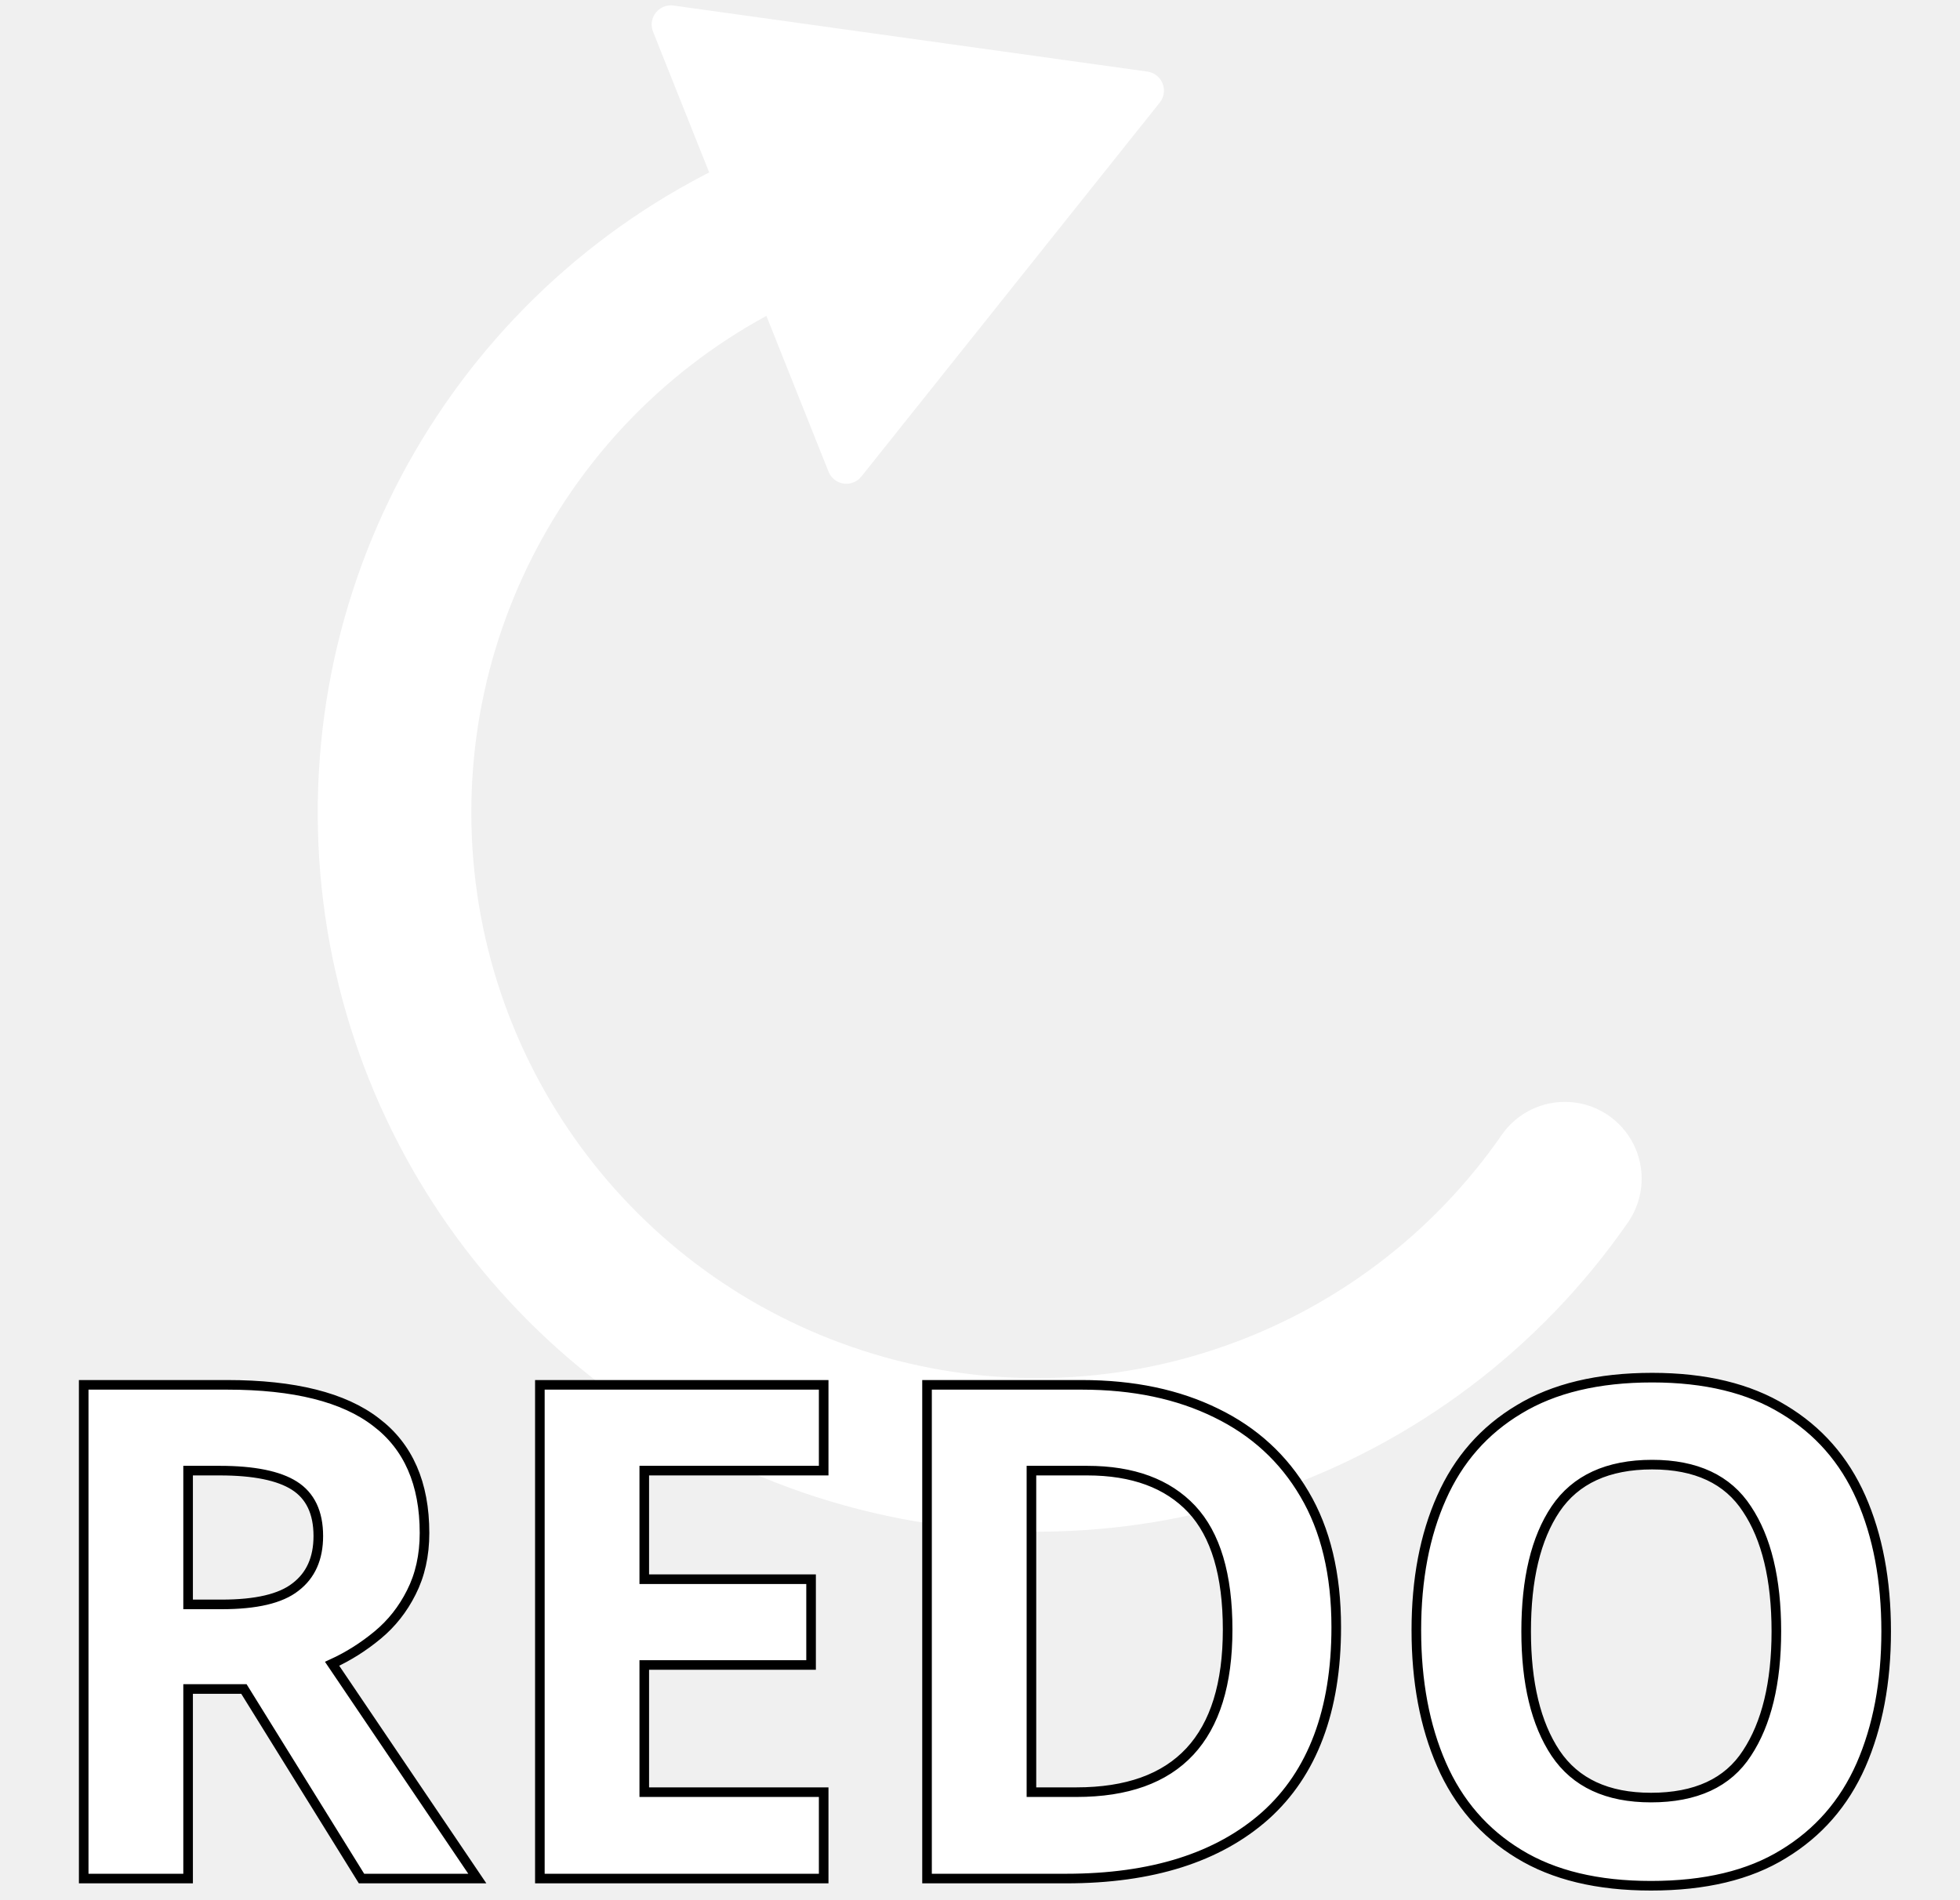
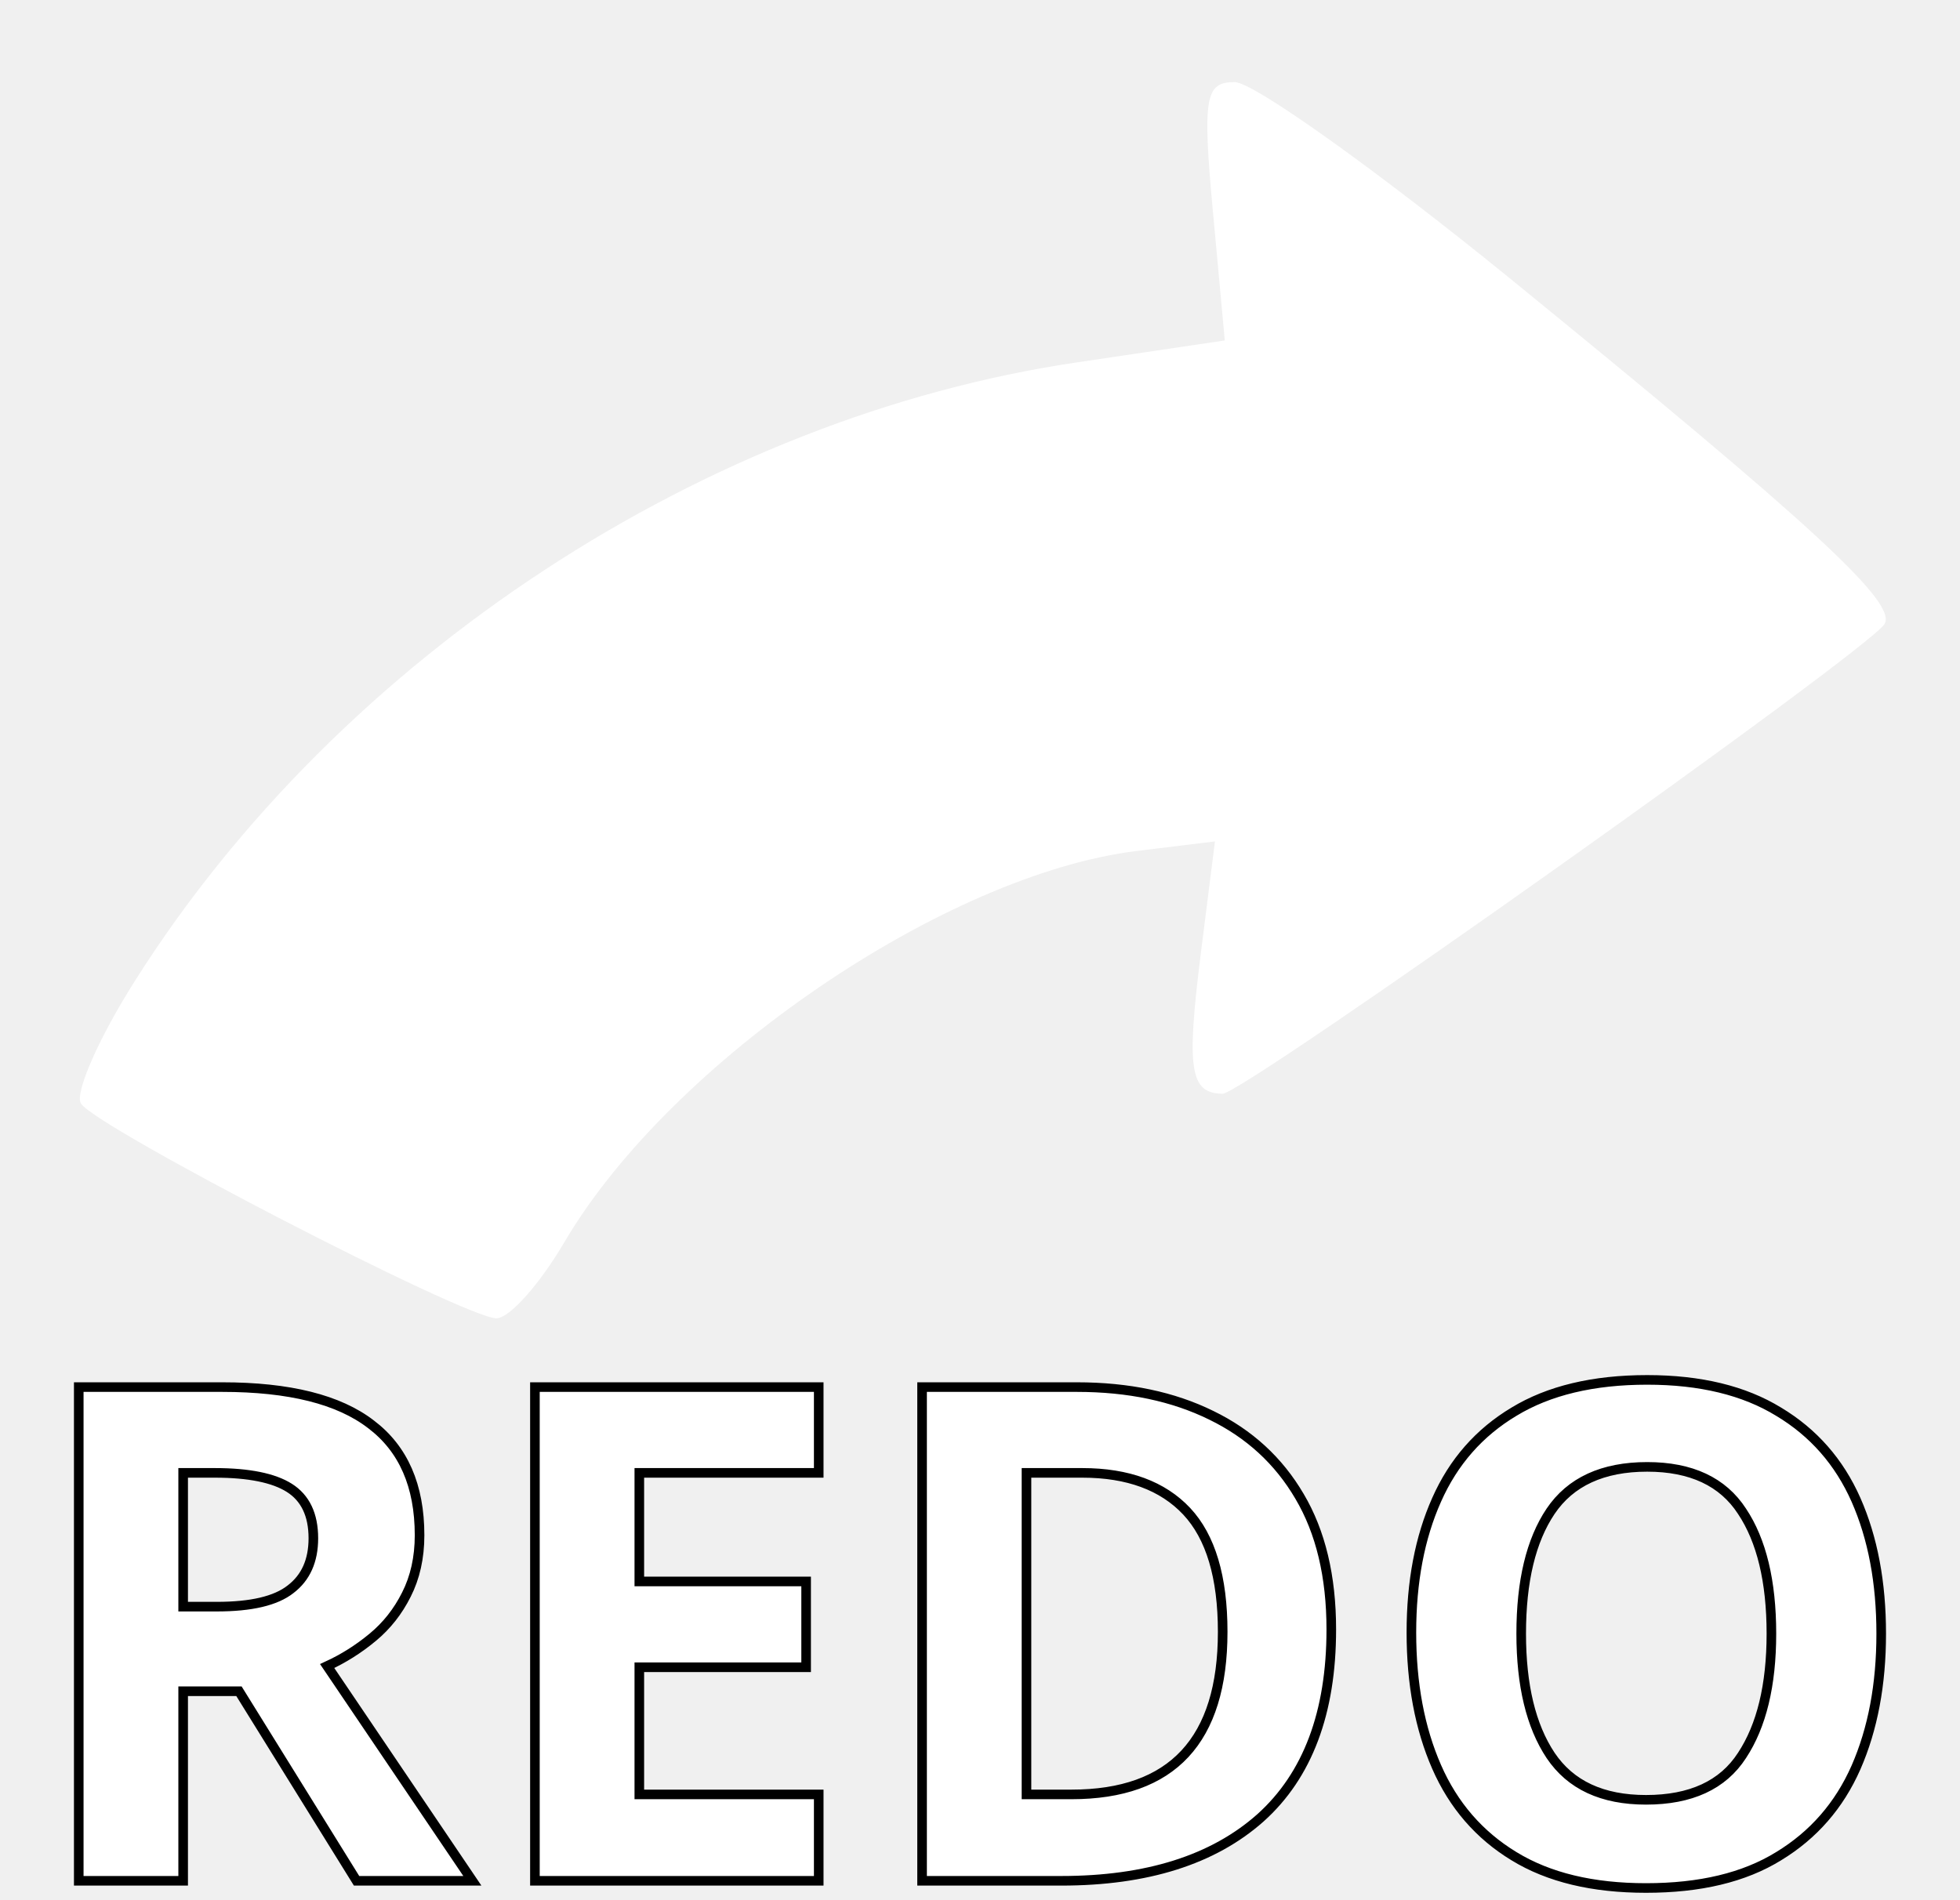
<svg xmlns="http://www.w3.org/2000/svg" width="51.04" height="49.47">
  <defs>
    <style>.cls-1,.cls-3{fill:none;}.cls-1,.cls-2{stroke:#fff;}.cls-1{stroke-linecap:round;stroke-miterlimit:10;stroke-width:4px;}.cls-2{fill:#fff;stroke-linejoin:round;}</style>
  </defs>
  <g class="layer">
    <g data-name="Calque 2" id="Calque_2">
      <g data-name="Calque 1" id="Calque_1-2">
-         <rect class="cls-3" height="49.47" id="svg_3" transform="matrix(1, 0, 0, 1, 0, 0)" width="51.04" />
-         <path class="cls-1" d="m21.43,5.39a16.73,16.73 0 1 0 19.32,25.31" id="svg_1" />
-         <polygon class="cls-2" id="svg_2" points="29.81,2.36 22.04,12.1 17.47,0.64 29.81,2.36 " />
+         <rect class="cls-3" height="49.47" id="svg_3" transform="matrix(1, 0, 0, 1, 0, 0)" width="51.04" x="0" y="0.23" />
+         <path d="m19.73,31.05l-0.33,-3.37l3.82,-0.59c9.68,-1.48 19.16,-7.78 24.44,-16.22c0.95,-1.51 1.58,-2.97 1.41,-3.24c-0.4,-0.62 -10.03,-5.53 -10.85,-5.53c-0.34,0 -1.13,0.9 -1.77,2.01c-2.74,4.71 -9.85,9.62 -14.84,10.26l-2.03,0.26l0.35,-2.91c0.36,-3.02 0.27,-3.66 -0.59,-3.66c-0.54,0 -16.7,11.61 -17.16,12.33c-0.35,0.55 1.88,2.57 9.83,8.97c3.46,2.78 6.68,5.05 7.17,5.05c0.77,0 0.84,-0.4 0.55,-3.37l0.01,0.01l-0.01,0z" fill="#ffffff" id="svg_7" stroke="null" stroke-dasharray="null" stroke-linecap="null" stroke-linejoin="null" stroke-opacity="null" transform="rotate(-179.665, 25.6198, 18.2554)" />
      </g>
    </g>
-     <text fill="#ffffff" fill-opacity="null" font-family="Sans-serif" font-size="18" font-weight="bold" id="svg_4" stroke="#000000" stroke-dasharray="null" stroke-linecap="null" stroke-linejoin="null" stroke-width="0.25" text-anchor="middle" x="25.36" xml:space="preserve" y="48.93">REDO</text>
+     <text fill="#ffffff" font-family="Sans-serif" font-size="18" font-weight="bold" id="svg_4" letter-spacing="0" stroke="#000000" stroke-linecap="null" stroke-linejoin="null" stroke-width="0.25" text-anchor="middle" transform="matrix(1, 0, 0, 1, 0, 0)" x="25.23" xml:space="preserve" y="48.99">REDO</text>
  </g>
</svg>
